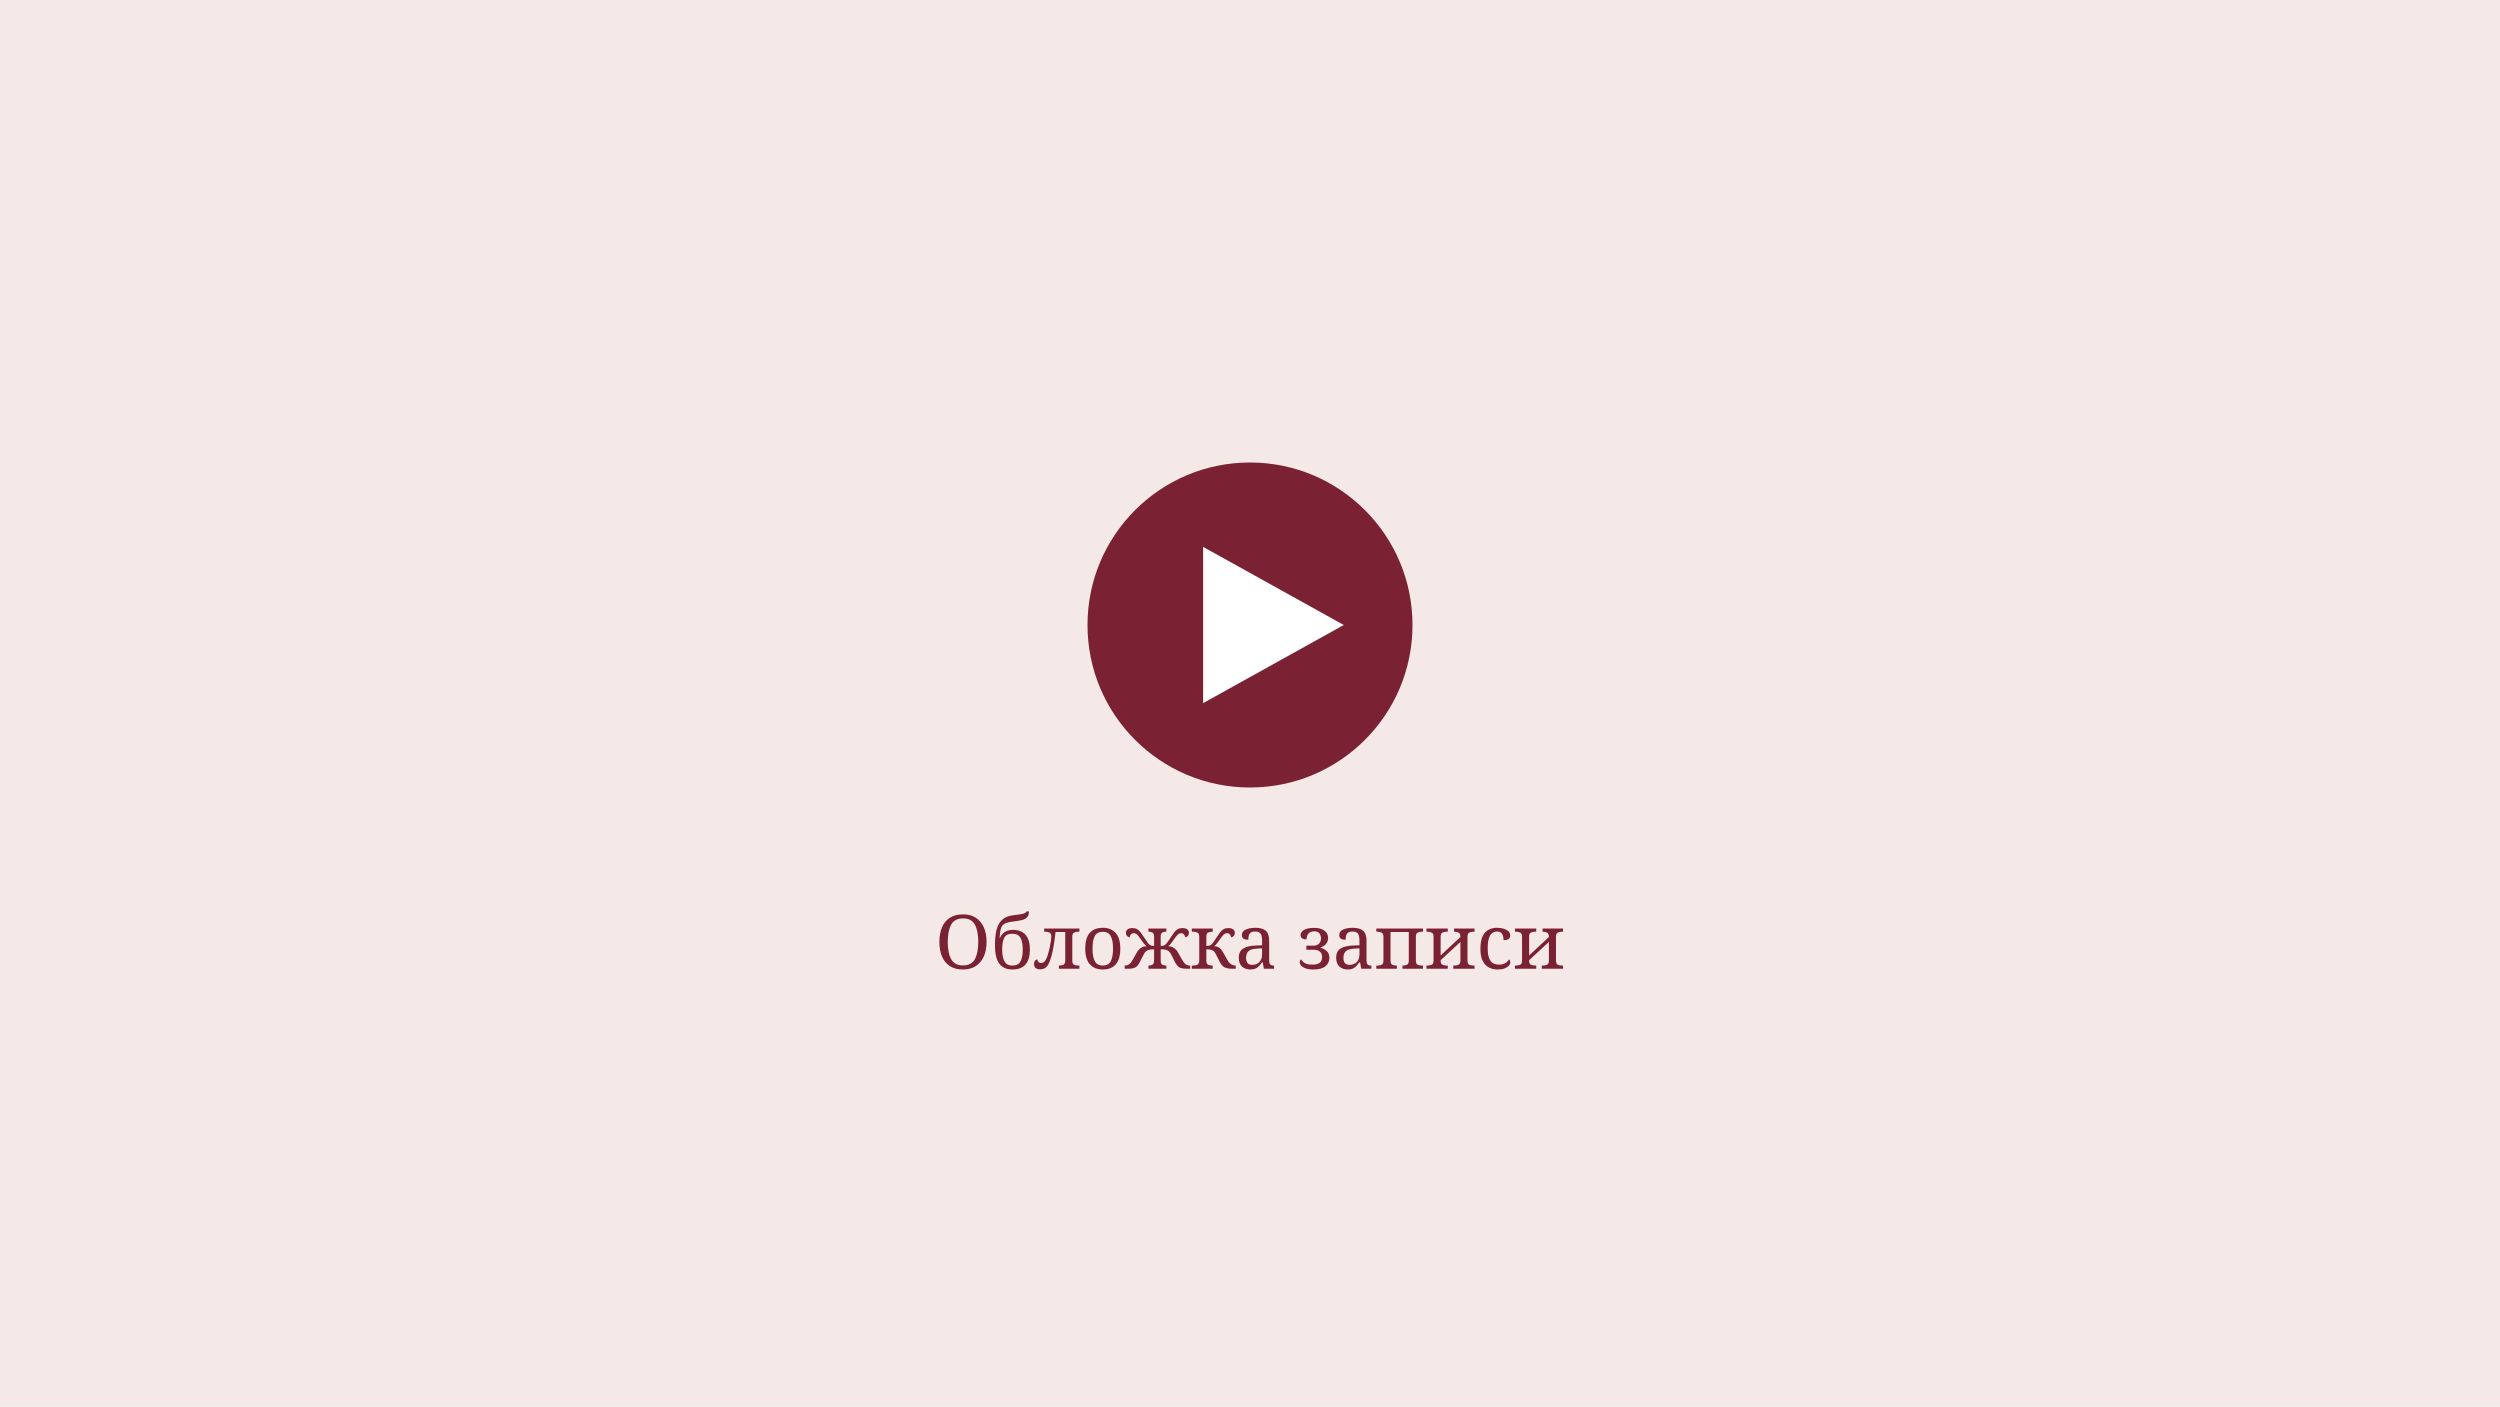
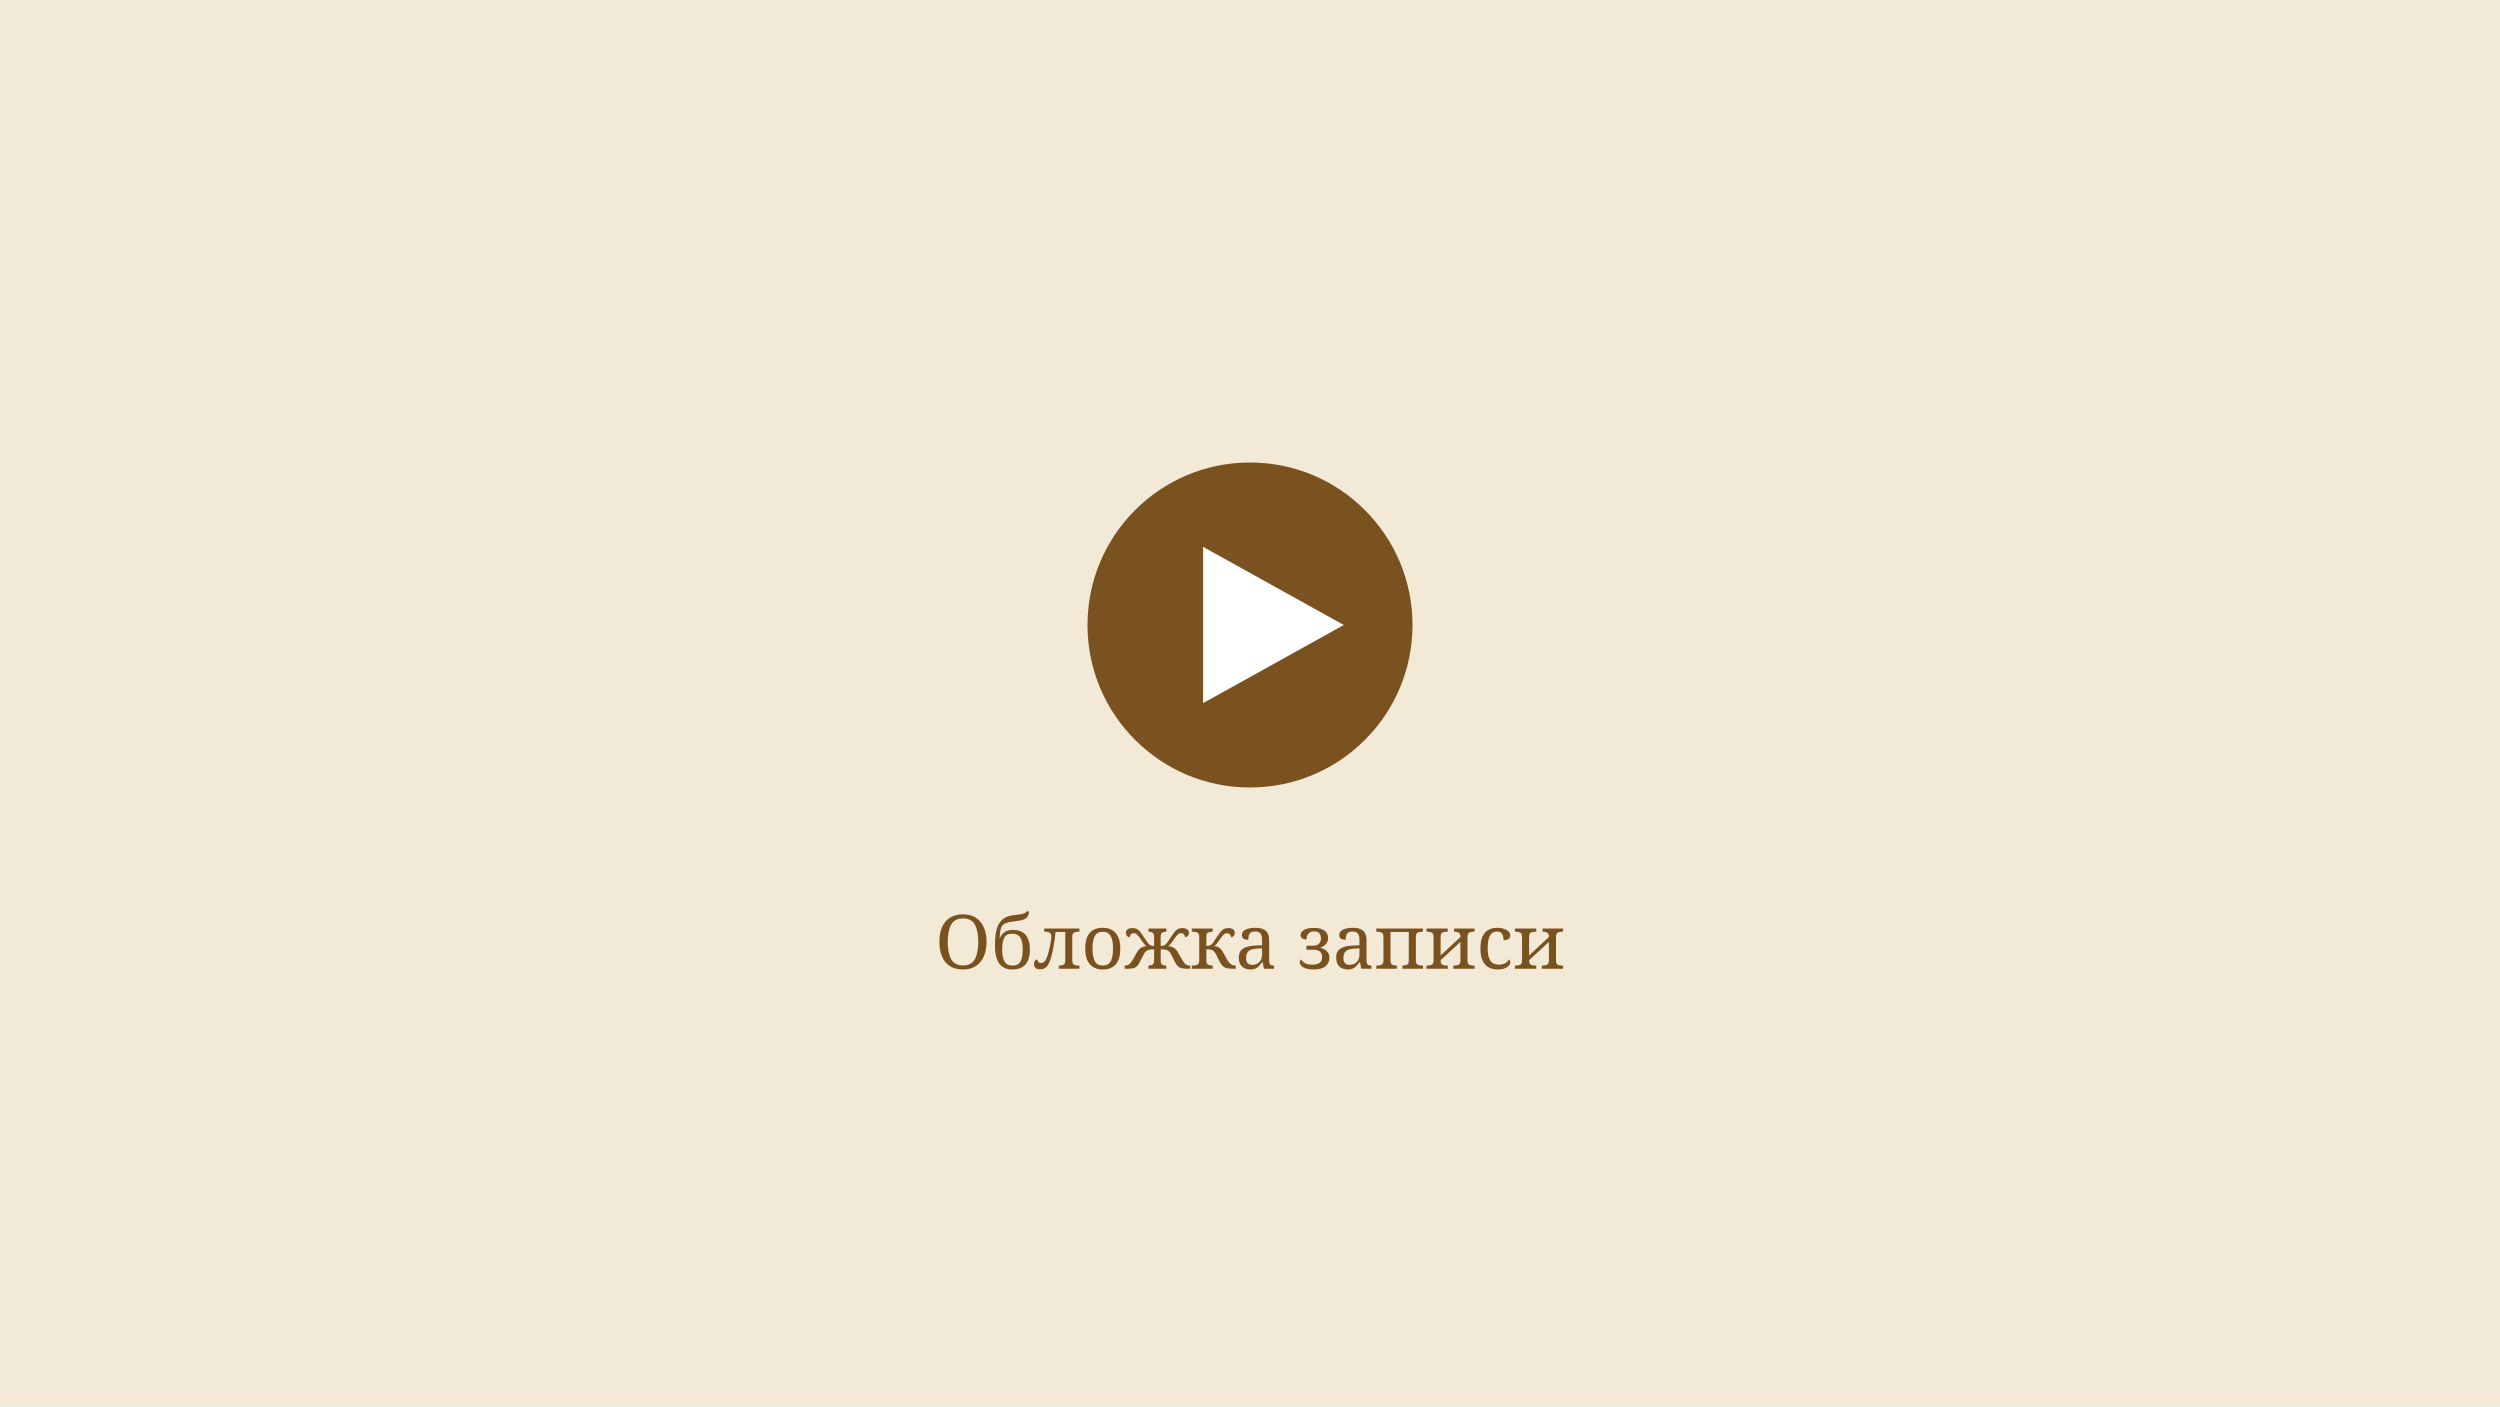
<svg xmlns="http://www.w3.org/2000/svg" viewBox="0 0 800 450" role="img" aria-label="Место для обложки видео">
-   <rect width="800" height="450" fill="#f4e9e6" />
-   <circle cx="400" cy="200" r="52" fill="#7a2233" />
+   <rect width="800" height="450" fill="#f3e9d7" />
+   <circle cx="400" cy="200" r="52" fill="#7a5220" />
  <path d="M385 175l45 25-45 25z" fill="#ffffff" />
-   <text x="400" y="310" text-anchor="middle" font-family="Georgia, serif" font-size="24" fill="#7a2233">Обложка записи</text>
+   <text x="400" y="310" text-anchor="middle" font-family="Georgia, serif" font-size="24" fill="#7a5220">Обложка записи</text>
</svg>
